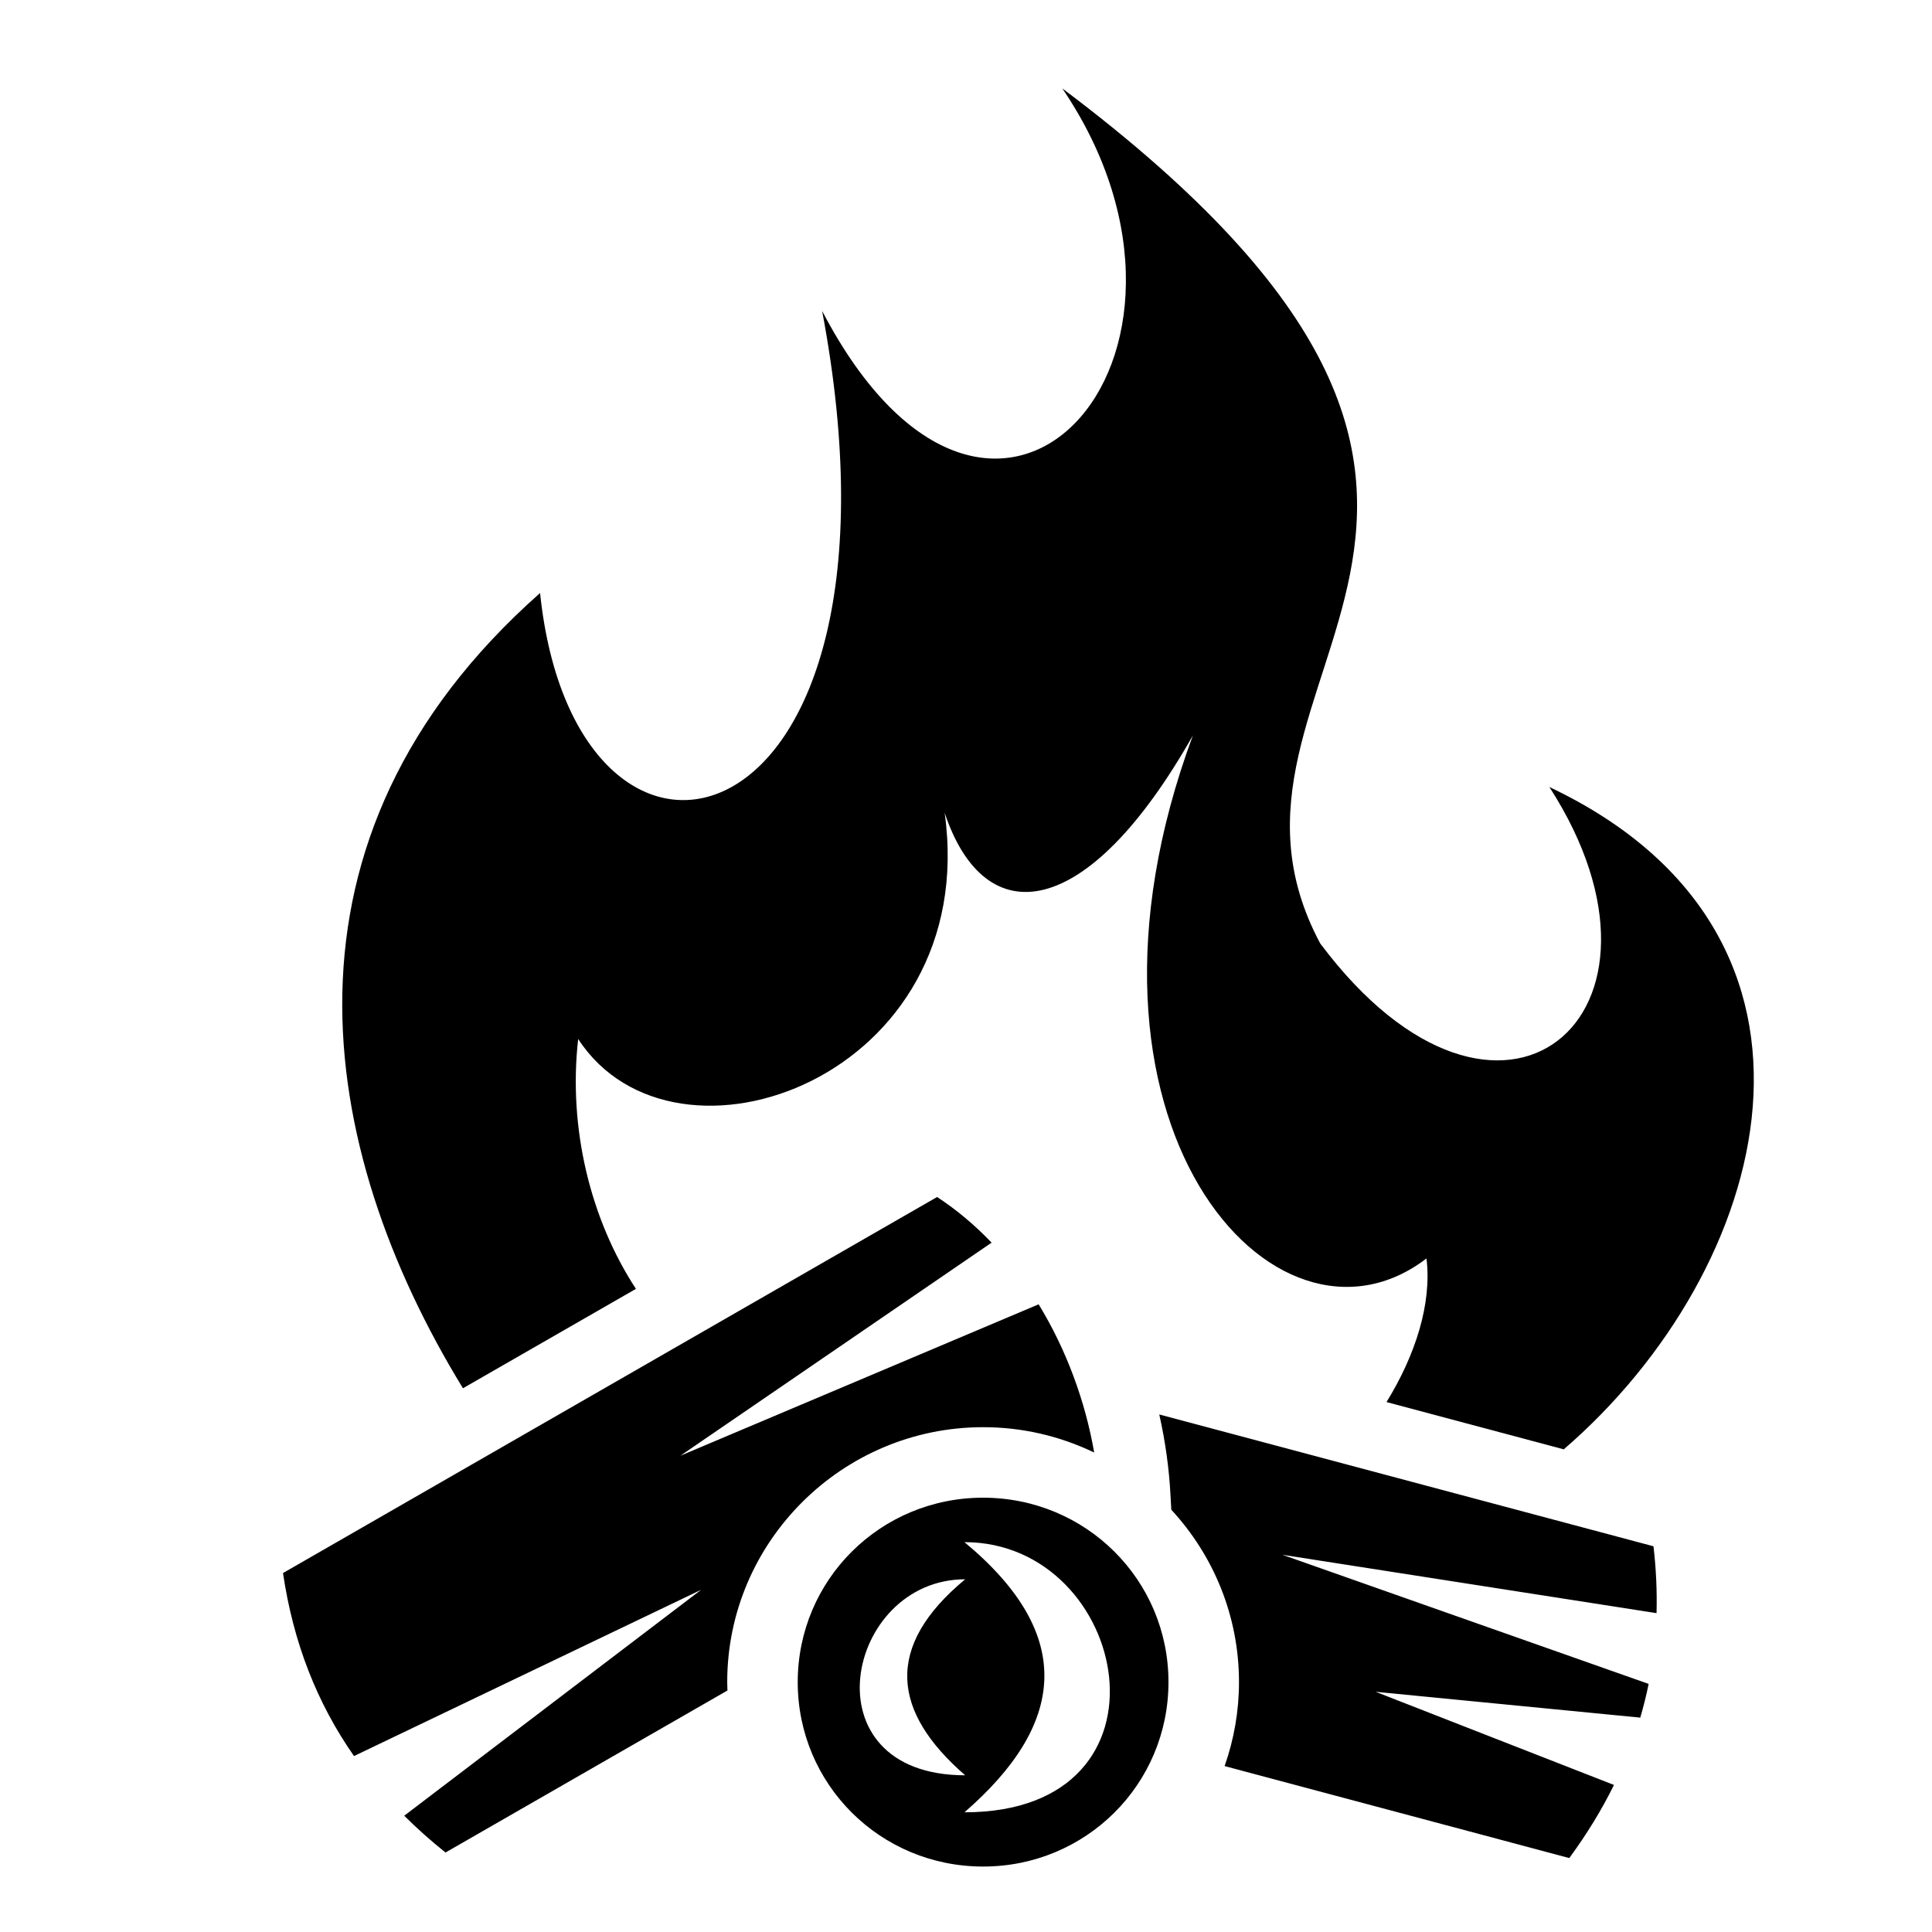
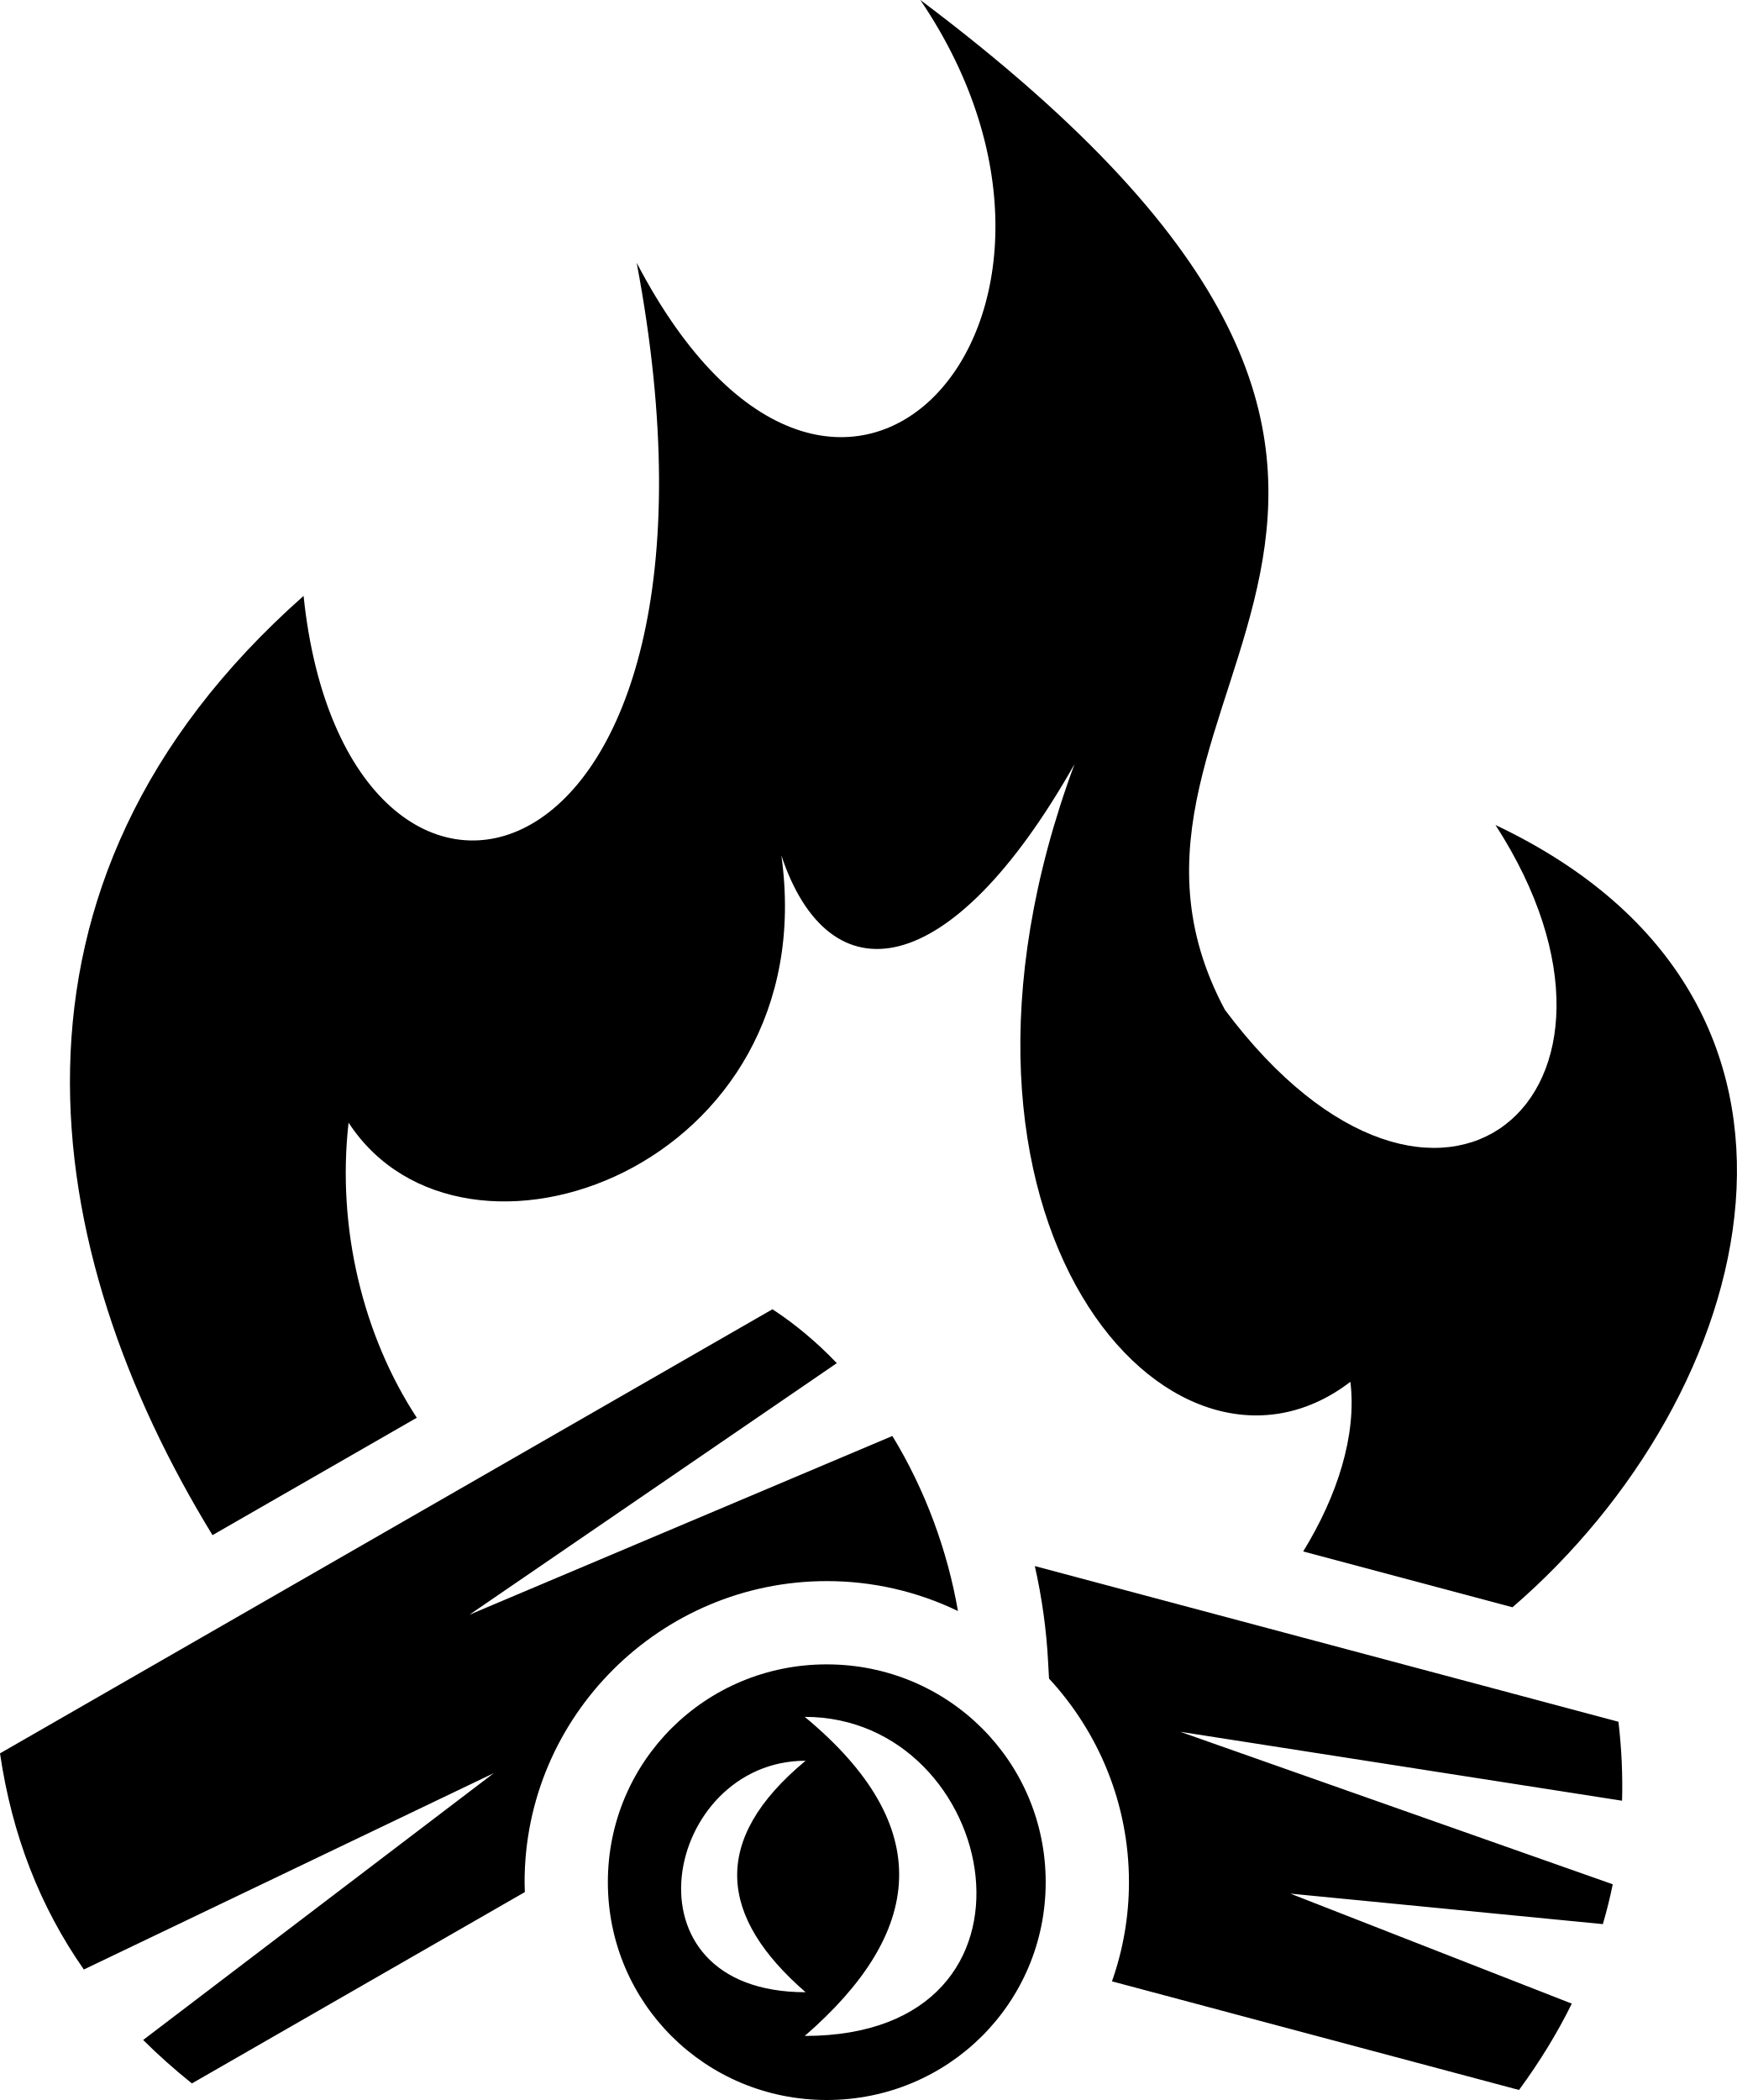
- <svg xmlns="http://www.w3.org/2000/svg" viewBox="0 0 512 512">
-   <g id="flames" fill="black">
-     <path d="M281.53 23.438c48.44 71.504-18.447 145.556-63.655 58.968 27.295 144.502-65.22 166.347-74.75 74.75-73.554 65.057-59.358 147.17-20.438 210.75l45.844-26.344c-12.004-18.318-17.995-42.502-15.31-66.218 25.688 39.43 106.855 10.088 97.124-59.938 10.695 32.074 37.802 28.97 65.78-20.5C278.07 297.622 337.95 364.248 378.032 333.5c1.47 11.97-2.95 25.657-10.592 38.063l46.968 12.53c55.122-47.503 79.71-135.97-3.812-175.53 39.08 60.478-13.1 105.064-60.72 41.468-38.546-72.133 82.366-113.394-68.343-226.593z" />
+ <svg xmlns="http://www.w3.org/2000/svg" viewBox="0 0 389.781 471.217" version="1.1" id="svg2" width="389.781" height="471.217">
+   <defs id="defs2" />
+   <g id="flames" fill="#000000" transform="translate(-75,-23.438)">
+     <path d="m 281.53,23.438 c 48.44,71.504 -18.447,145.556 -63.655,58.968 27.295,144.502 -65.22,166.347 -74.75,74.75 -73.554,65.057 -59.358,147.17 -20.438,210.75 l 45.844,-26.344 c -12.004,-18.318 -17.995,-42.502 -15.31,-66.218 25.688,39.43 106.855,10.088 97.124,-59.938 10.695,32.074 37.802,28.97 65.78,-20.5 -38.055,102.716 21.825,169.342 61.907,138.594 1.47,11.97 -2.95,25.657 -10.592,38.063 l 46.968,12.53 c 55.122,-47.503 79.71,-135.97 -3.812,-175.53 39.08,60.478 -13.1,105.064 -60.72,41.468 C 311.33,177.898 432.242,136.637 281.533,23.438 Z" id="path1" />
  </g>
-   <g id="logs" fill="black">
-     <path d="M248.346 317.218L75 416.874c2.71 18.39 8.98 34.417 18.813 48.5l92-44.063-78.688 59.875c3.39 3.38 7.033 6.62 10.938 9.75L192.78 448c-.023-.738-.06-1.475-.06-2.22 0-37.22 30.495-67.56 67.81-67.56a67.554 67.554 0 0 1 29.44 6.717c-2.323-13.414-7.28-27.104-14.72-39.28l-94.938 40.124 82.47-56.467c-4.34-4.55-9.166-8.64-14.438-12.094zm58.874 57.624c1.61 7.148 2.6 14.315 2.967 21.312l.22 3.938c11.13 12.042 17.937 28.09 17.937 45.687a66.814 66.814 0 0 1-3.813 22.25l91.345 24.376c4.642-6.327 8.588-12.768 11.844-19.375l-63.158-24.686 70.125 6.844c.866-2.948 1.61-5.923 2.22-8.938l-97.063-34.22L439 427.5c.156-5.772-.103-11.67-.813-17.72L307.22 374.845zm-46.69 22.062c-27.26 0-49.124 21.8-49.124 48.875 0 27.078 21.864 48.876 49.125 48.876 27.263 0 49.126-21.798 49.126-48.875 0-27.075-21.863-48.874-49.125-48.874zm-4.936 11.78c43.778.002 58.435 71.595 0 71.595 26.622-23.113 29.81-46.888 0-71.592zm.187 9.845c-21.616 17.916-19.304 35.177 0 51.94-42.375 0-31.745-51.94 0-51.94z" />
+   <g id="logs" fill="#000000" transform="translate(-75,-23.438)">
+     <path d="M 248.346,317.218 75,416.874 c 2.71,18.39 8.98,34.417 18.813,48.5 l 92,-44.063 -78.688,59.875 c 3.39,3.38 7.033,6.62 10.938,9.75 L 192.78,448 c -0.023,-0.738 -0.06,-1.475 -0.06,-2.22 0,-37.22 30.495,-67.56 67.81,-67.56 a 67.554,67.554 0 0 1 29.44,6.717 c -2.323,-13.414 -7.28,-27.104 -14.72,-39.28 l -94.938,40.124 82.47,-56.467 c -4.34,-4.55 -9.166,-8.64 -14.438,-12.094 z m 58.874,57.624 c 1.61,7.148 2.6,14.315 2.967,21.312 l 0.22,3.938 c 11.13,12.042 17.937,28.09 17.937,45.687 a 66.814,66.814 0 0 1 -3.813,22.25 l 91.345,24.376 c 4.642,-6.327 8.588,-12.768 11.844,-19.375 l -63.158,-24.686 70.125,6.844 c 0.866,-2.948 1.61,-5.923 2.22,-8.938 L 339.844,412.03 439,427.5 c 0.156,-5.772 -0.103,-11.67 -0.813,-17.72 L 307.22,374.845 Z m -46.69,22.062 c -27.26,0 -49.124,21.8 -49.124,48.875 0,27.078 21.864,48.876 49.125,48.876 27.263,0 49.126,-21.798 49.126,-48.875 0,-27.075 -21.863,-48.874 -49.125,-48.874 z m -4.936,11.78 c 43.778,0.002 58.435,71.595 0,71.595 26.622,-23.113 29.81,-46.888 0,-71.592 z m 0.187,9.845 c -21.616,17.916 -19.304,35.177 0,51.94 -42.375,0 -31.745,-51.94 0,-51.94 z" id="path2" />
  </g>
</svg>
